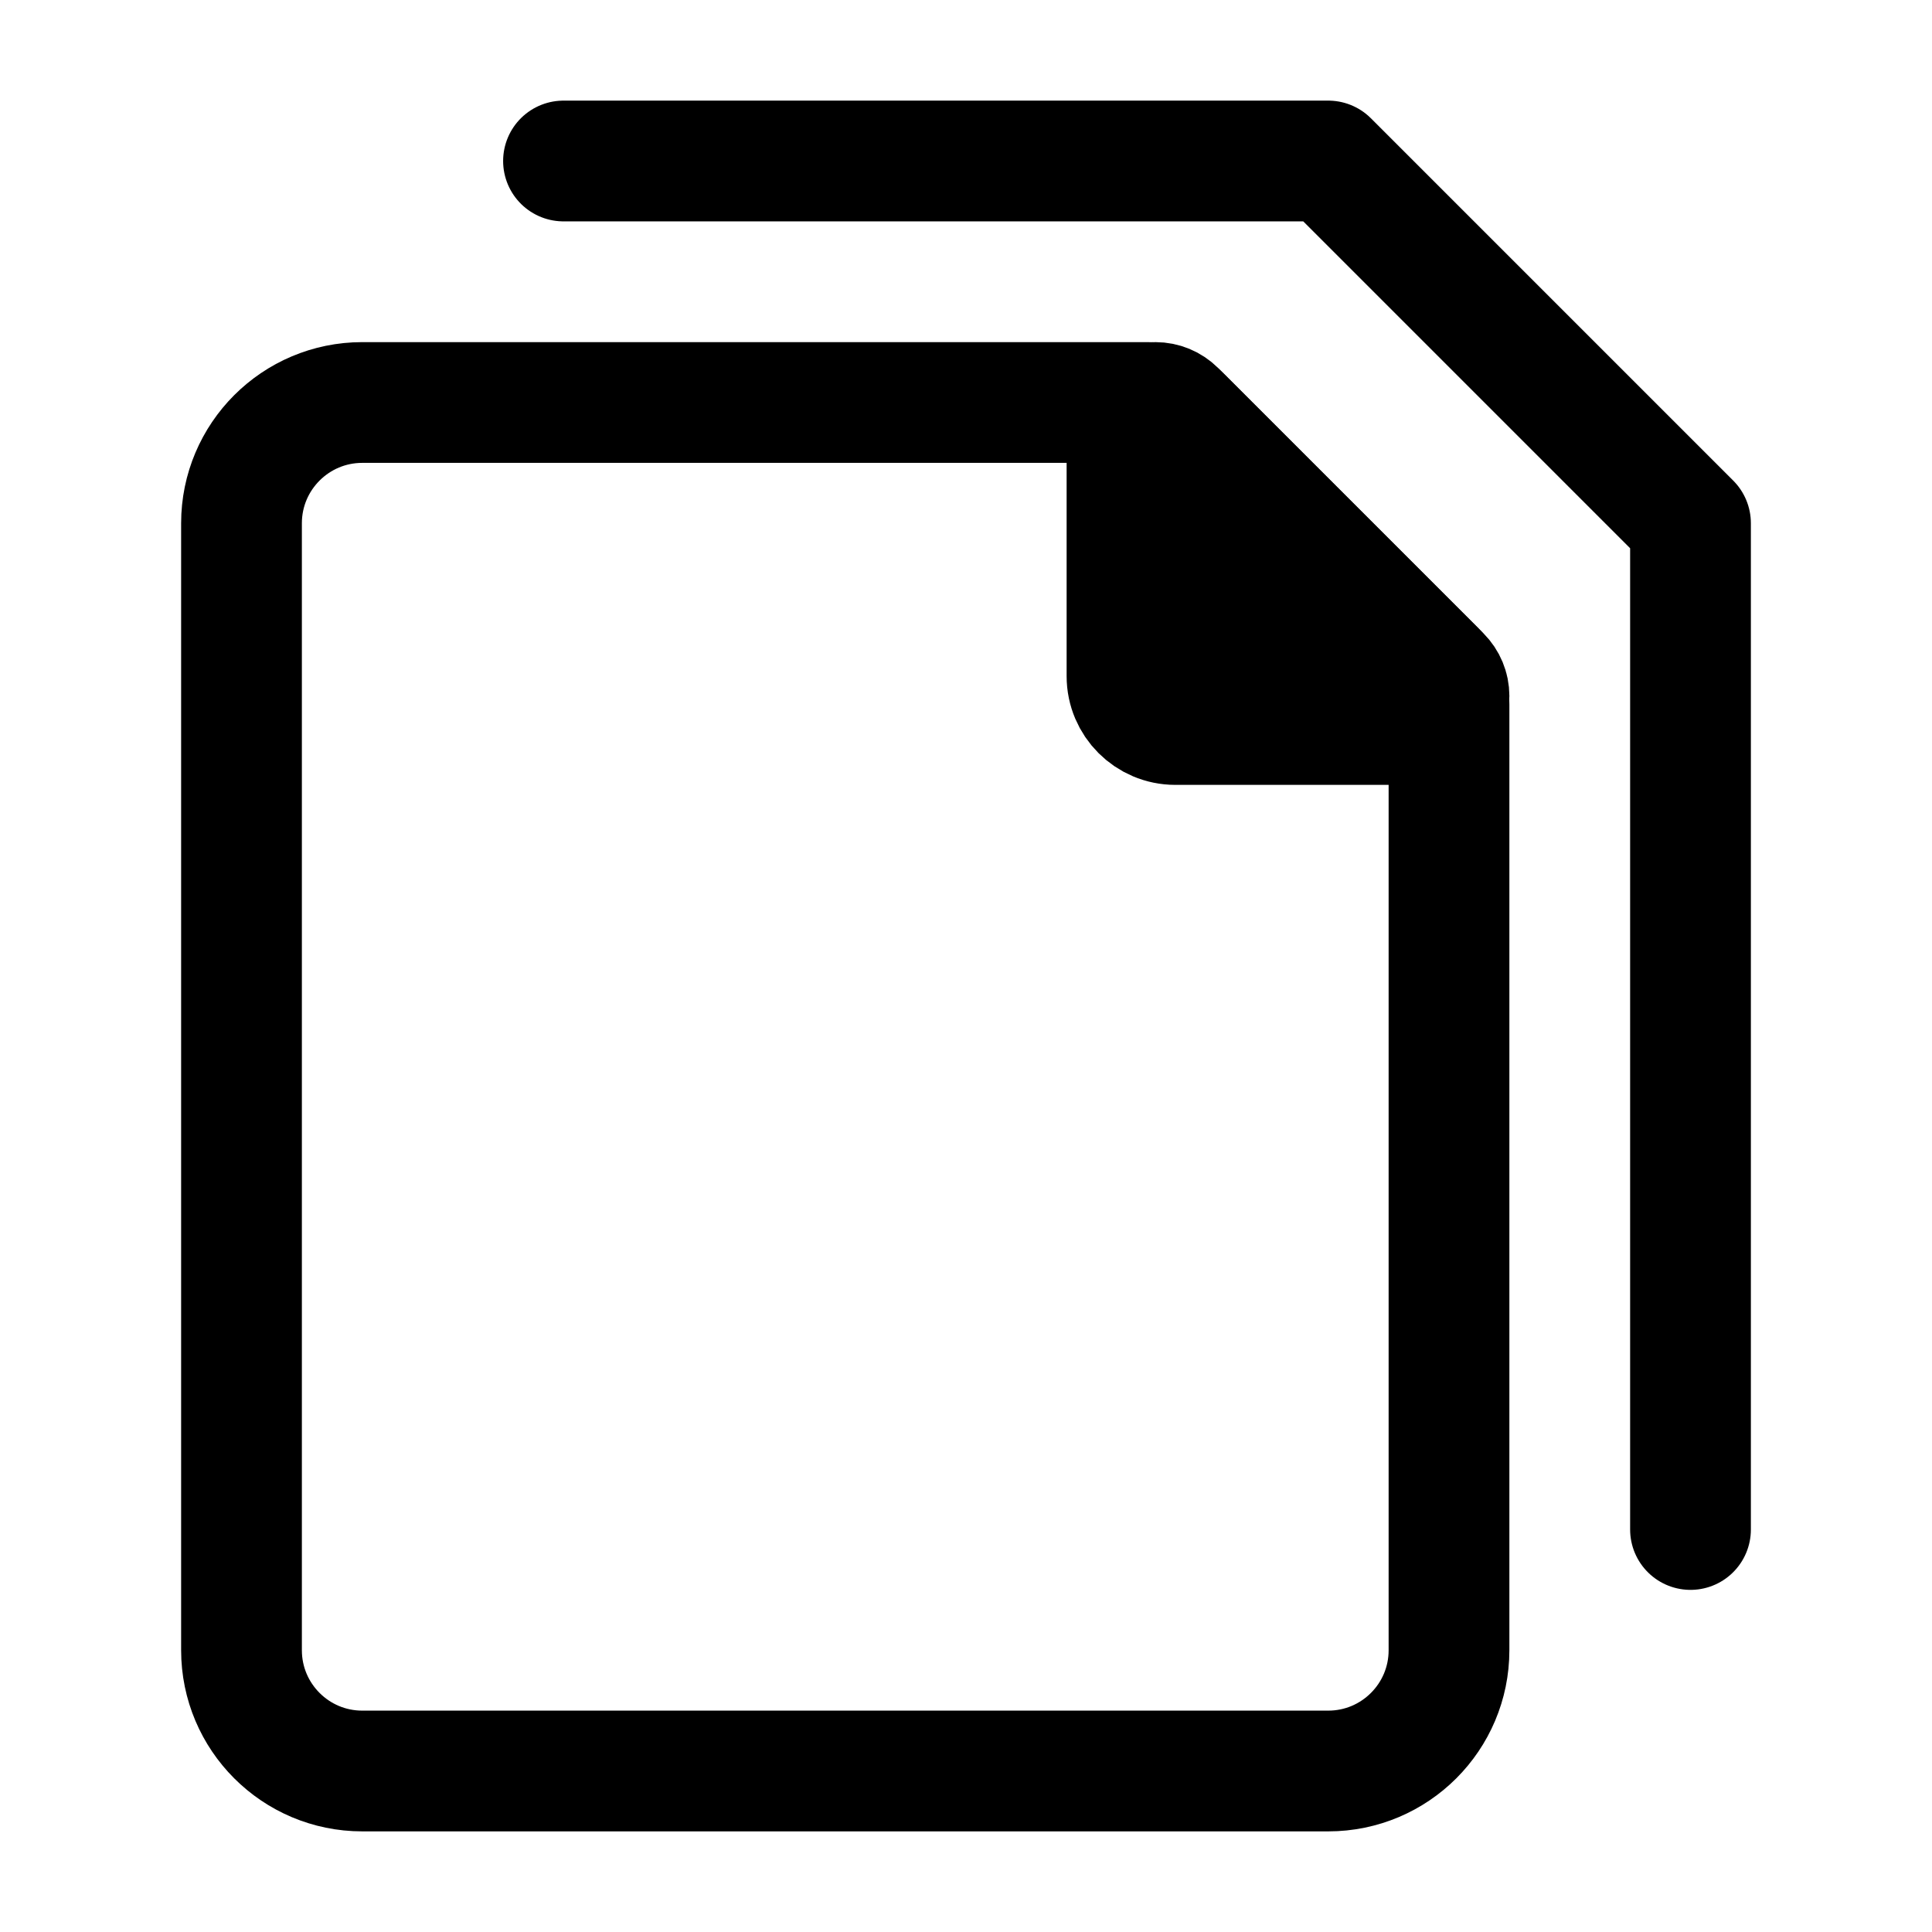
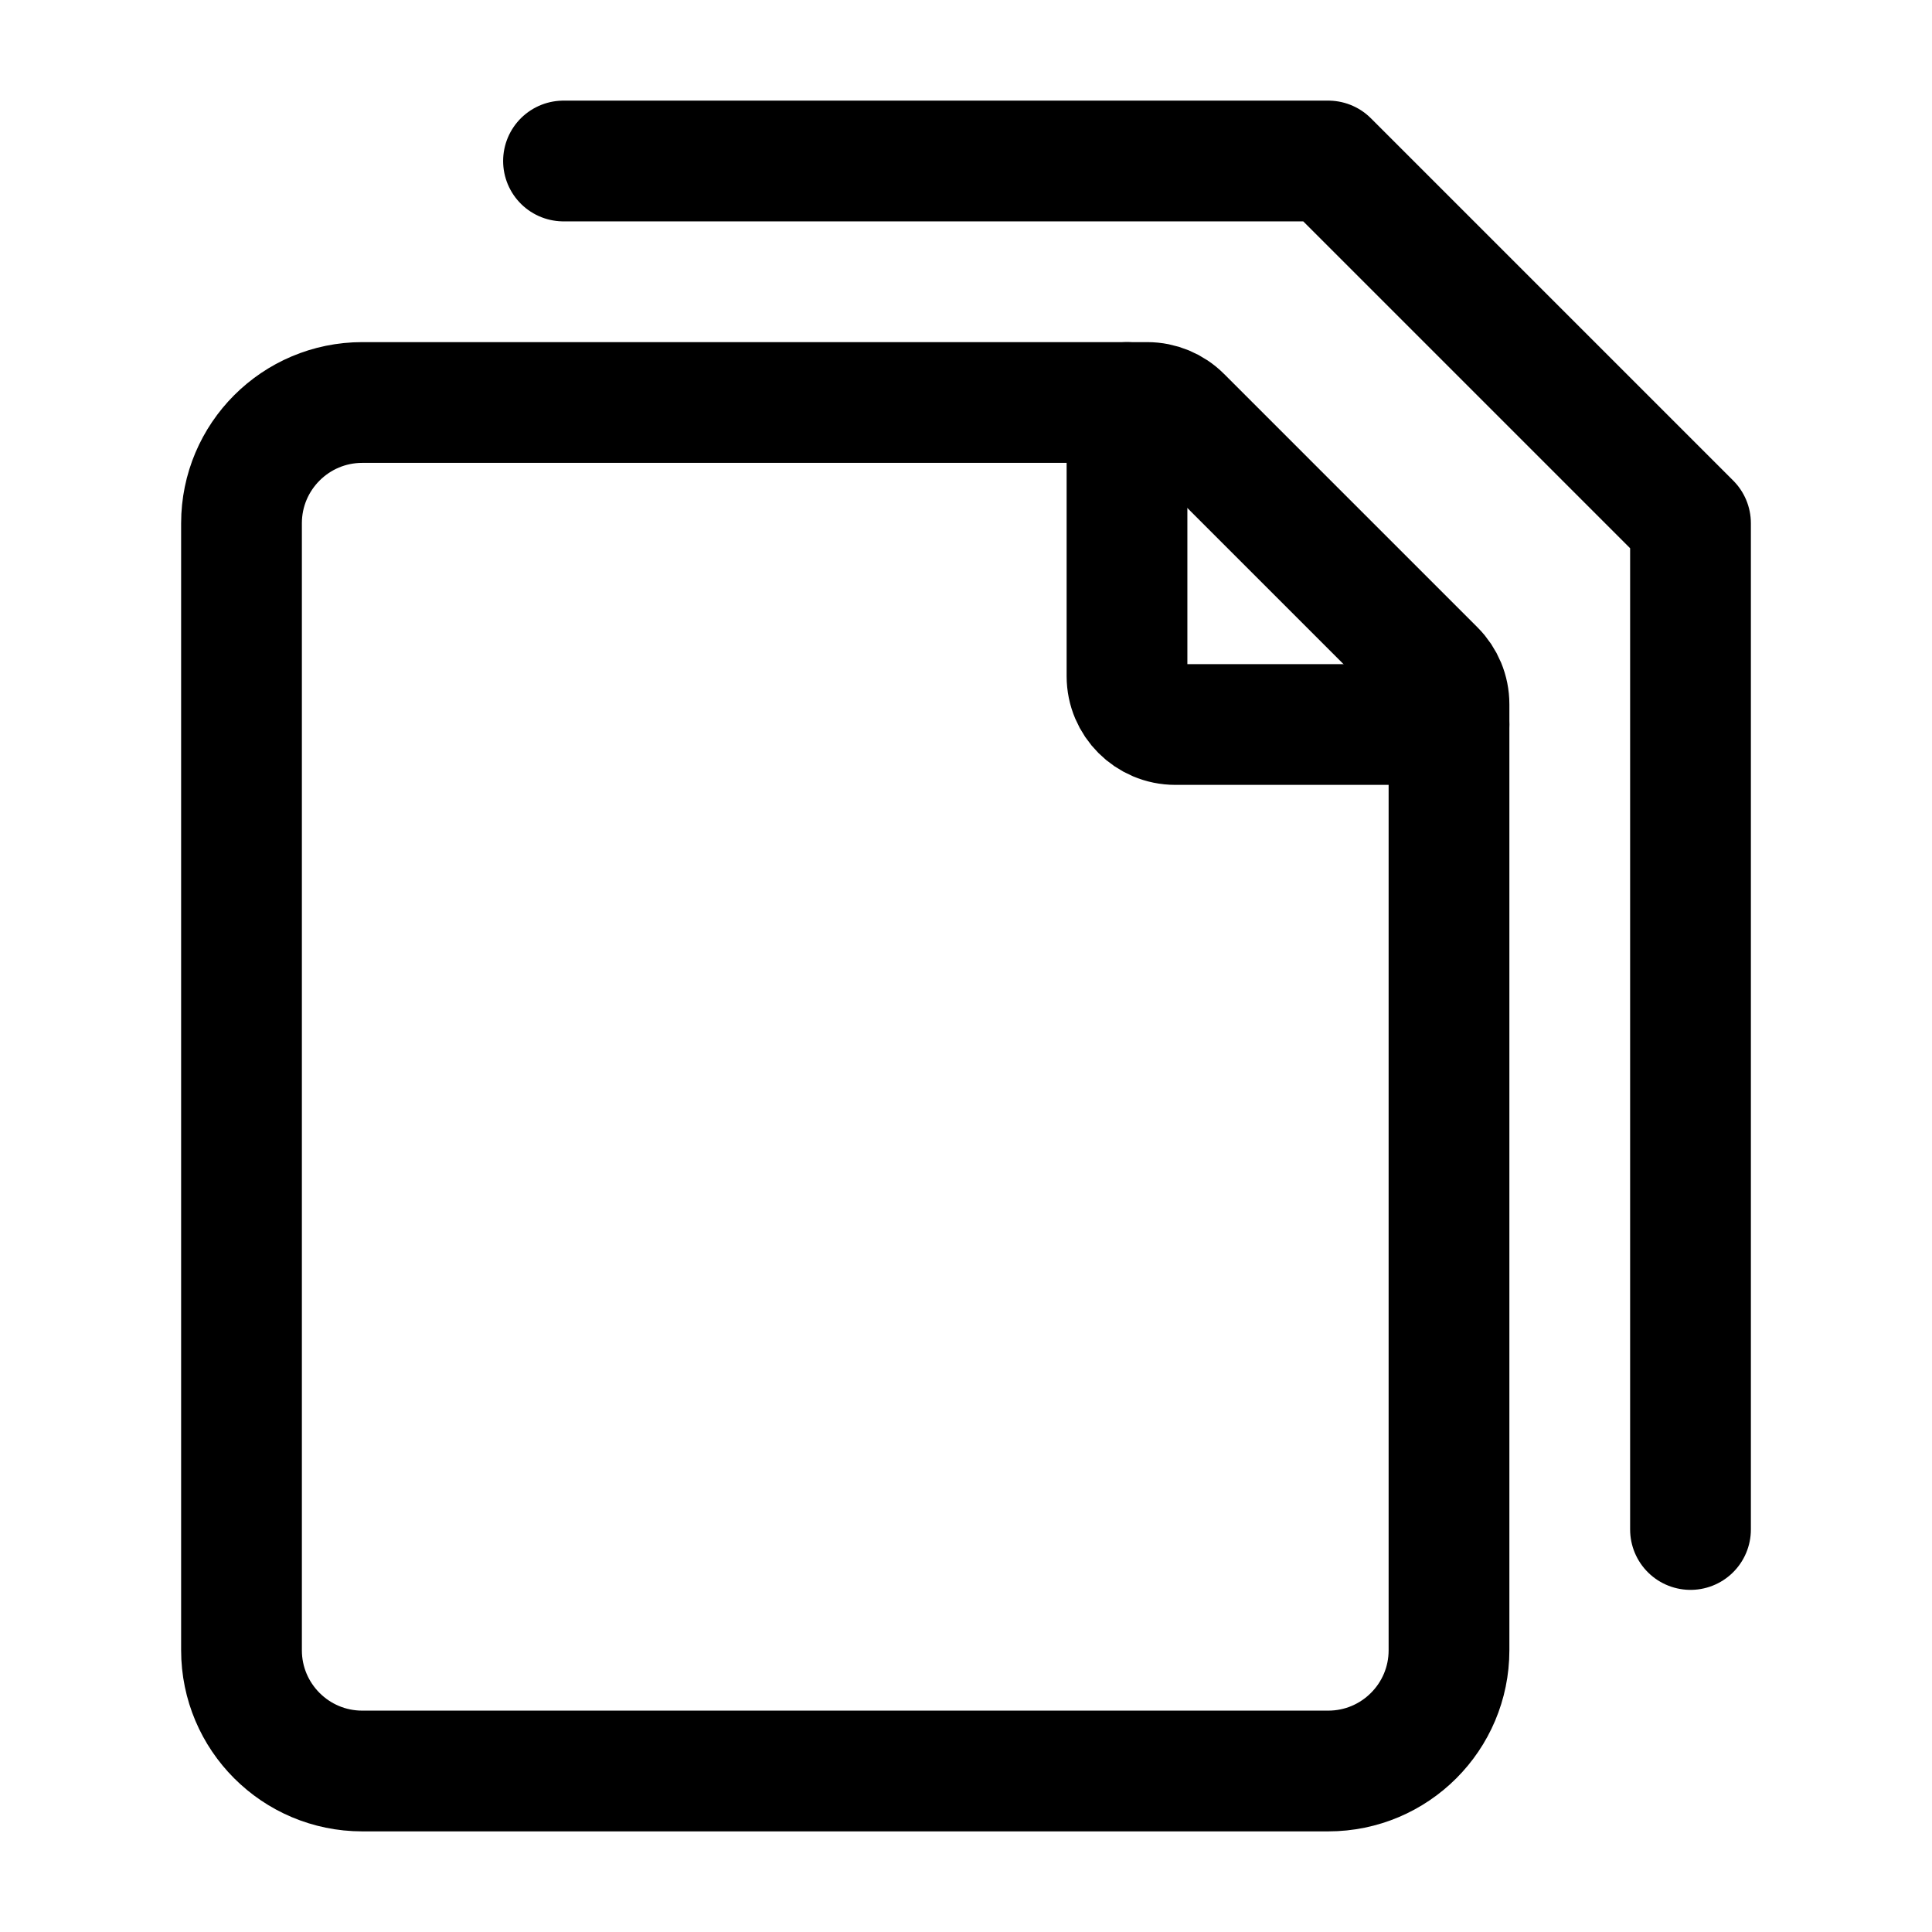
- <svg xmlns="http://www.w3.org/2000/svg" width="24" height="24" stroke-width="1.5" viewBox="0 0 24 24" fill="none">
+ <svg xmlns="http://www.w3.org/2000/svg" width="24" height="24" viewBox="0 0 24 24" stroke-width="1.5" fill="none">
  <path d="M7 2L16.5 2L21 6.5V19" stroke="currentColor" stroke-linecap="round" stroke-linejoin="round" />
  <path d="M3 20.5V6.5C3 5.672 3.672 5 4.5 5H14.252C14.411 5 14.563 5.063 14.676 5.176L17.824 8.324C17.937 8.437 18 8.589 18 8.749V20.5C18 21.328 17.328 22 16.5 22H4.5C3.672 22 3 21.328 3 20.5Z" stroke="currentColor" stroke-linecap="round" stroke-linejoin="round" />
-   <path d="M14 8.4V5.354C14 5.158 14.158 5 14.354 5C14.447 5 14.537 5.037 14.604 5.104L17.896 8.396C17.963 8.463 18 8.553 18 8.646C18 8.842 17.842 9 17.646 9H14.6C14.269 9 14 8.731 14 8.4Z" fill="currentColor" stroke="currentColor" stroke-linecap="round" stroke-linejoin="round" />
+   <path d="M14 5V8.4C14 8.731 14.269 9 14.6 9H18" stroke="currentColor" stroke-linecap="round" stroke-linejoin="round" />
</svg>
